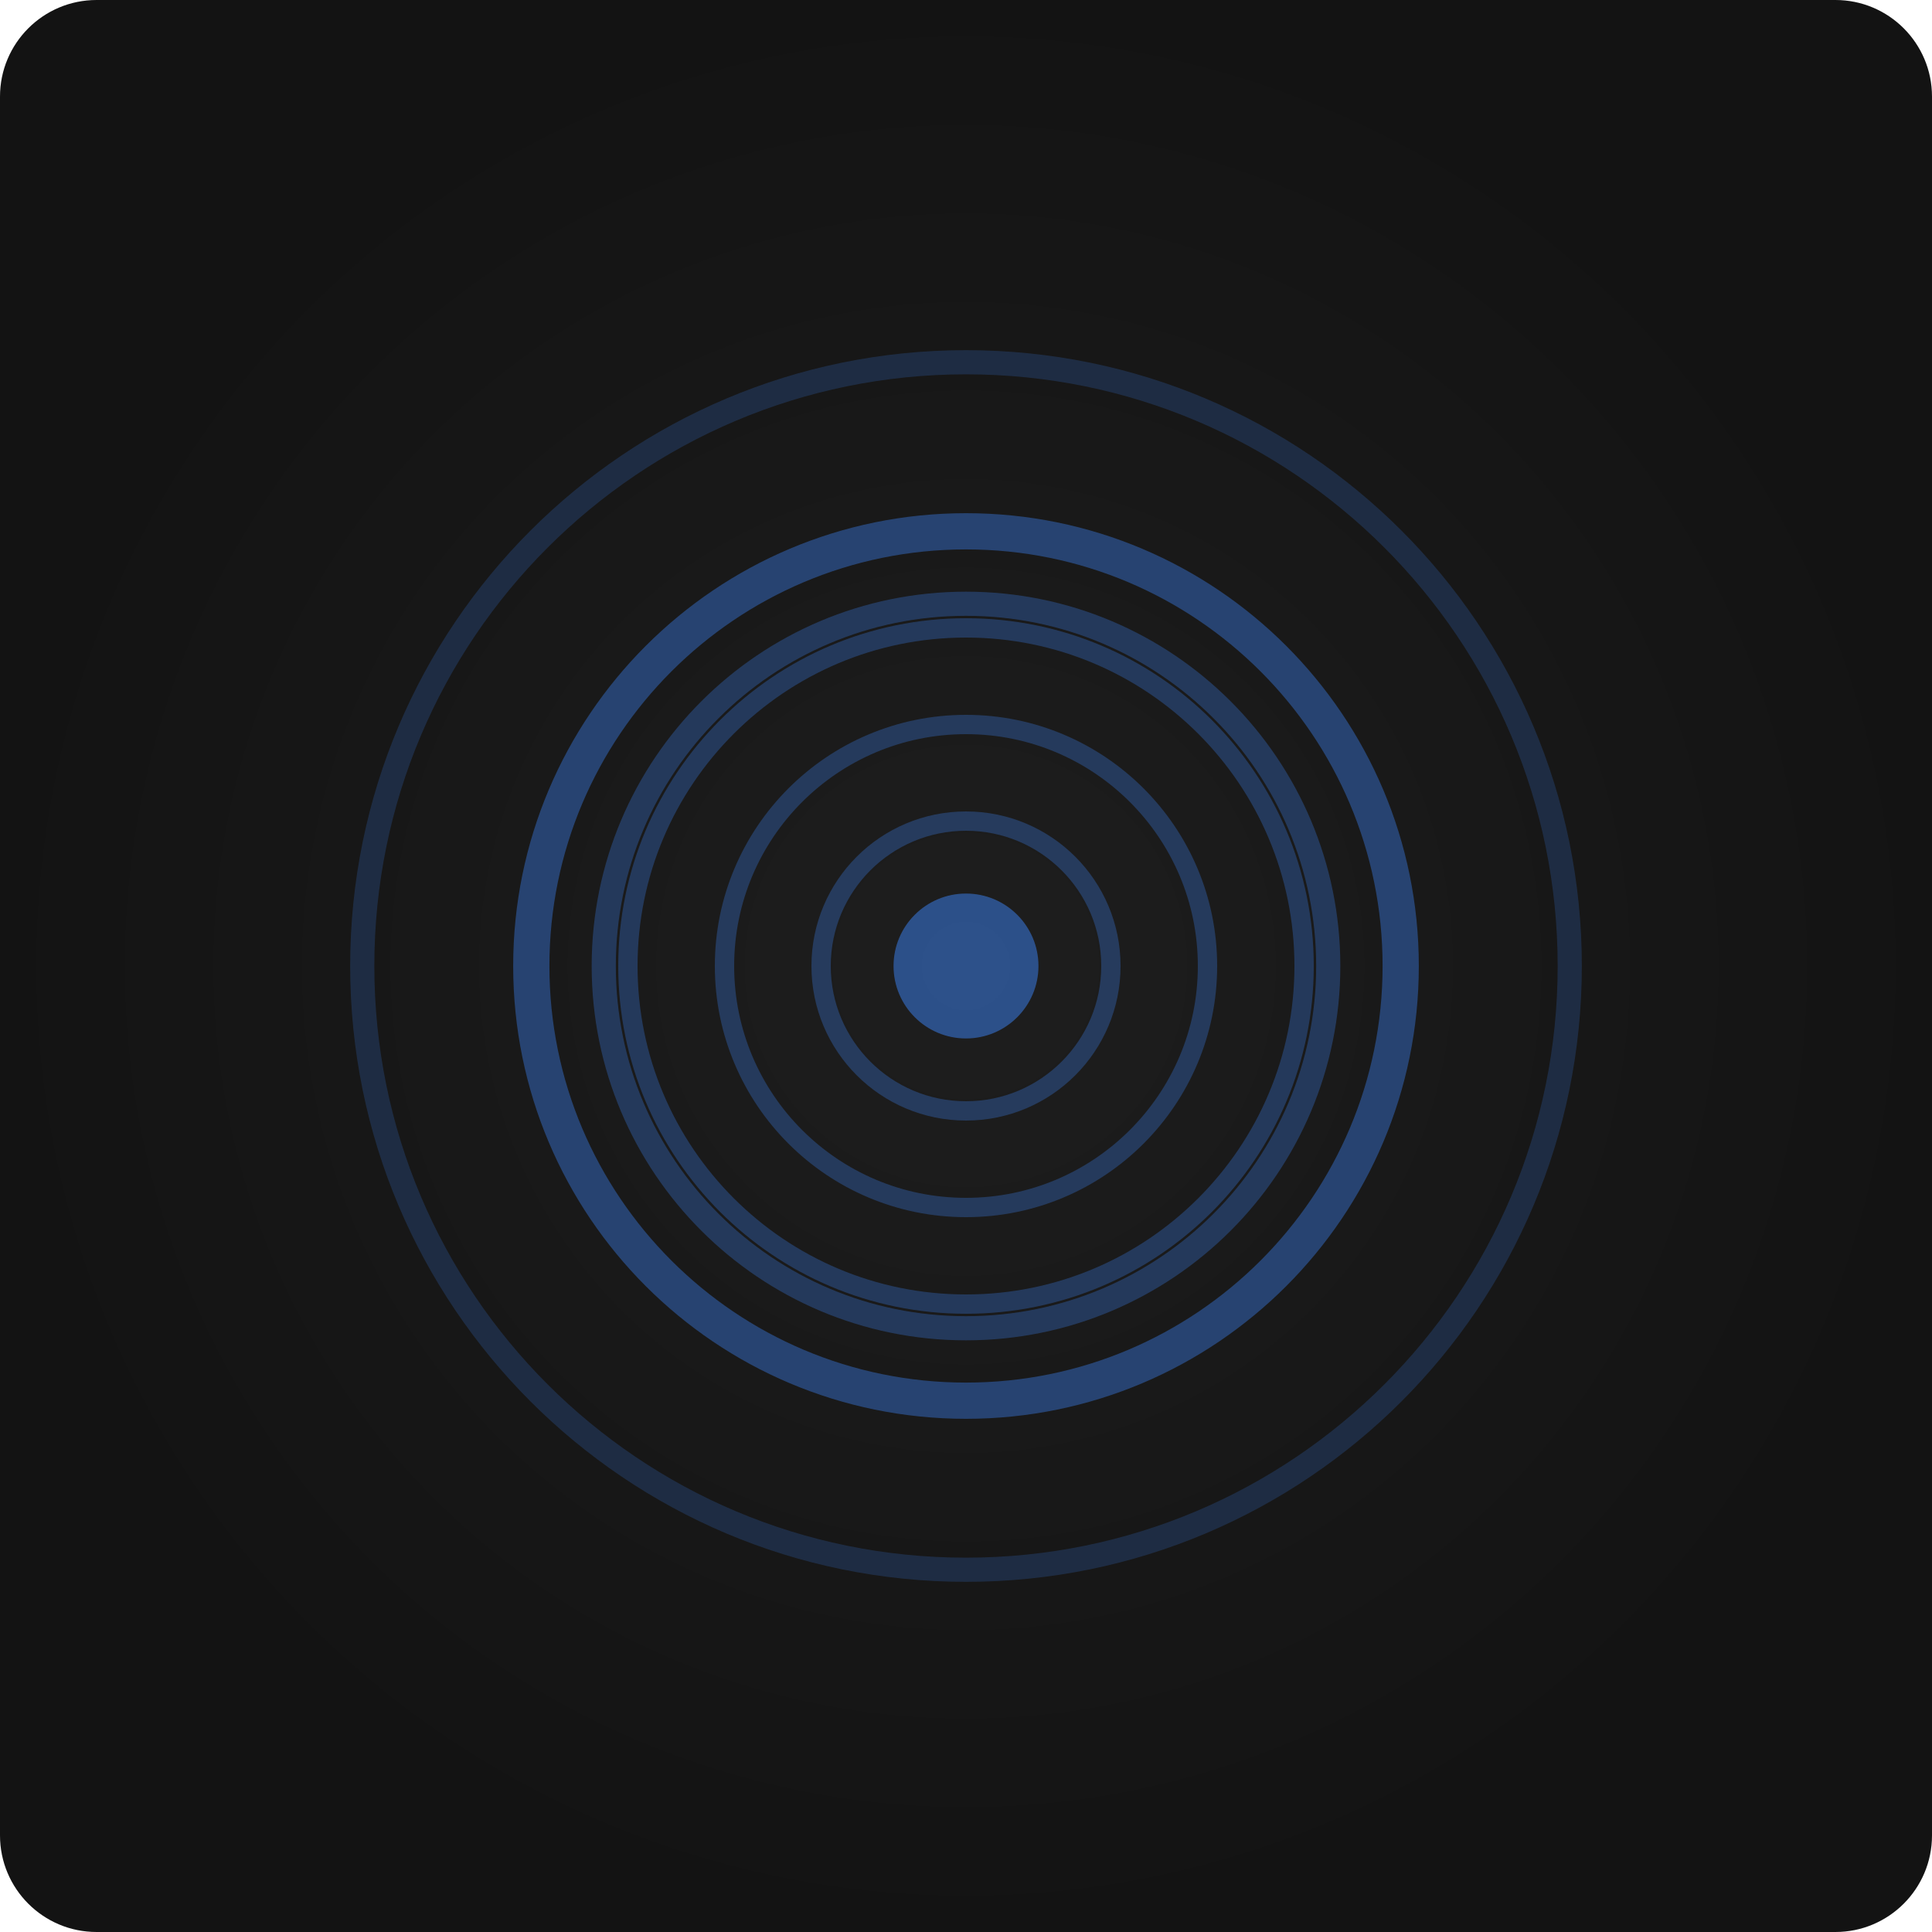
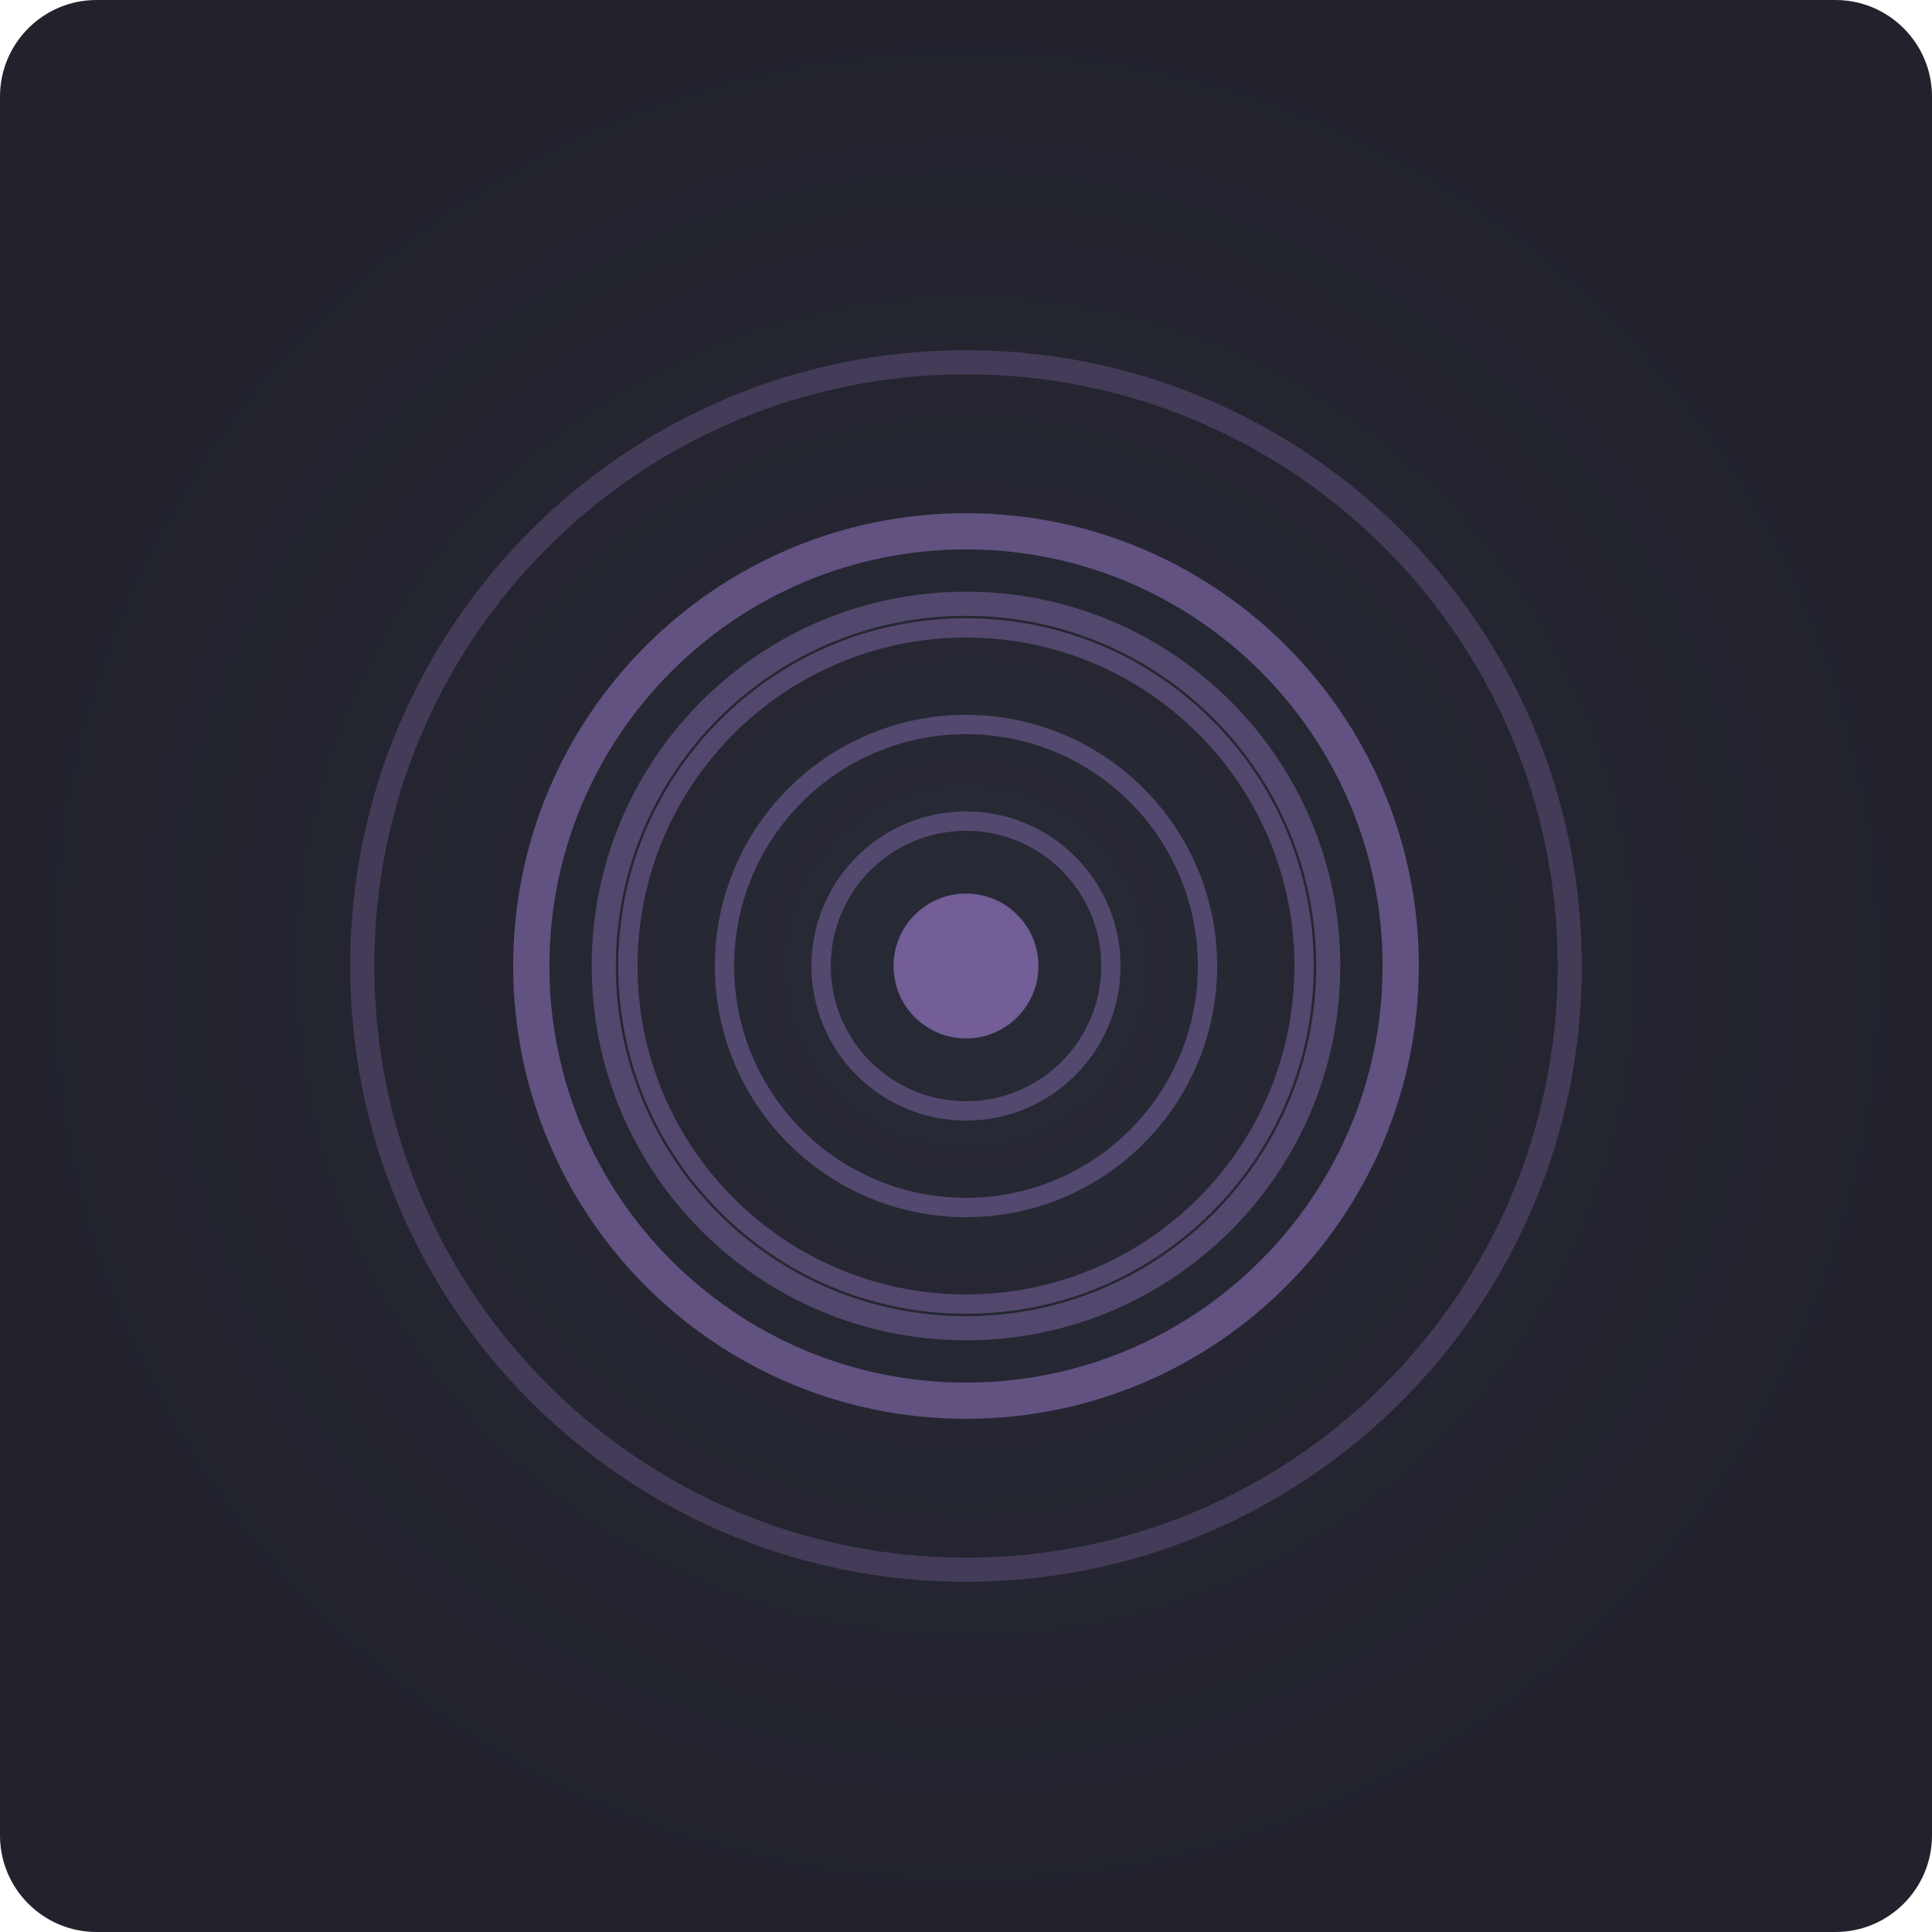
<svg xmlns="http://www.w3.org/2000/svg" viewBox="0 0 80 80">
  <defs>
    <radialGradient id="bgGradient" cx="50%" cy="50%" r="50%">
-       <stop offset="0%" style="stop-color:#1e1e1e;stop-opacity:1" />
-       <stop offset="100%" style="stop-color:#131313;stop-opacity:1" />
+       <stop offset="0%" style="stop-color:#282a36;stop-opacity:1" />
+       <stop offset="100%" style="stop-color:#21222c;stop-opacity:1" />
    </radialGradient>
  </defs>
  <rect width="80" height="80" fill="url(#bgGradient)" rx="4" />
-   <circle cx="40" cy="40" r="25" fill="none" stroke="hsl(217, 91%, 60%)" opacity=".2" />
-   <circle cx="40" cy="40" r="15" fill="none" stroke="hsl(217, 91%, 60%)" opacity=".3" />
-   <circle cx="40" cy="40" r="18" fill="none" stroke="hsl(217, 91%, 60%)" stroke-width="1.5" opacity=".4" />
-   <circle cx="40" cy="40" r="14" fill="none" stroke="hsl(217, 91%, 60%)" stroke-width=".8" opacity=".3" />
-   <circle cx="40" cy="40" r="10" fill="none" stroke="hsl(217, 91%, 60%)" stroke-width=".8" opacity=".3" />
-   <circle cx="40" cy="40" r="6" fill="none" stroke="hsl(217, 91%, 60%)" stroke-width=".8" opacity=".3" />
-   <circle cx="40" cy="40" r="3" fill="hsl(217, 91%, 60%)" opacity=".5" />
+   <circle cx="40" cy="40" r="25" fill="none" stroke="#bd93f9" opacity=".2" />
+   <circle cx="40" cy="40" r="15" fill="none" stroke="#bd93f9" opacity=".3" />
+   <circle cx="40" cy="40" r="18" fill="none" stroke="#bd93f9" stroke-width="1.5" opacity=".4" />
+   <circle cx="40" cy="40" r="14" fill="none" stroke="#bd93f9" stroke-width=".8" opacity=".3" />
+   <circle cx="40" cy="40" r="10" fill="none" stroke="#bd93f9" stroke-width=".8" opacity=".3" />
+   <circle cx="40" cy="40" r="6" fill="none" stroke="#bd93f9" stroke-width=".8" opacity=".3" />
+   <circle cx="40" cy="40" r="3" fill="#bd93f9" opacity=".5" />
</svg>
